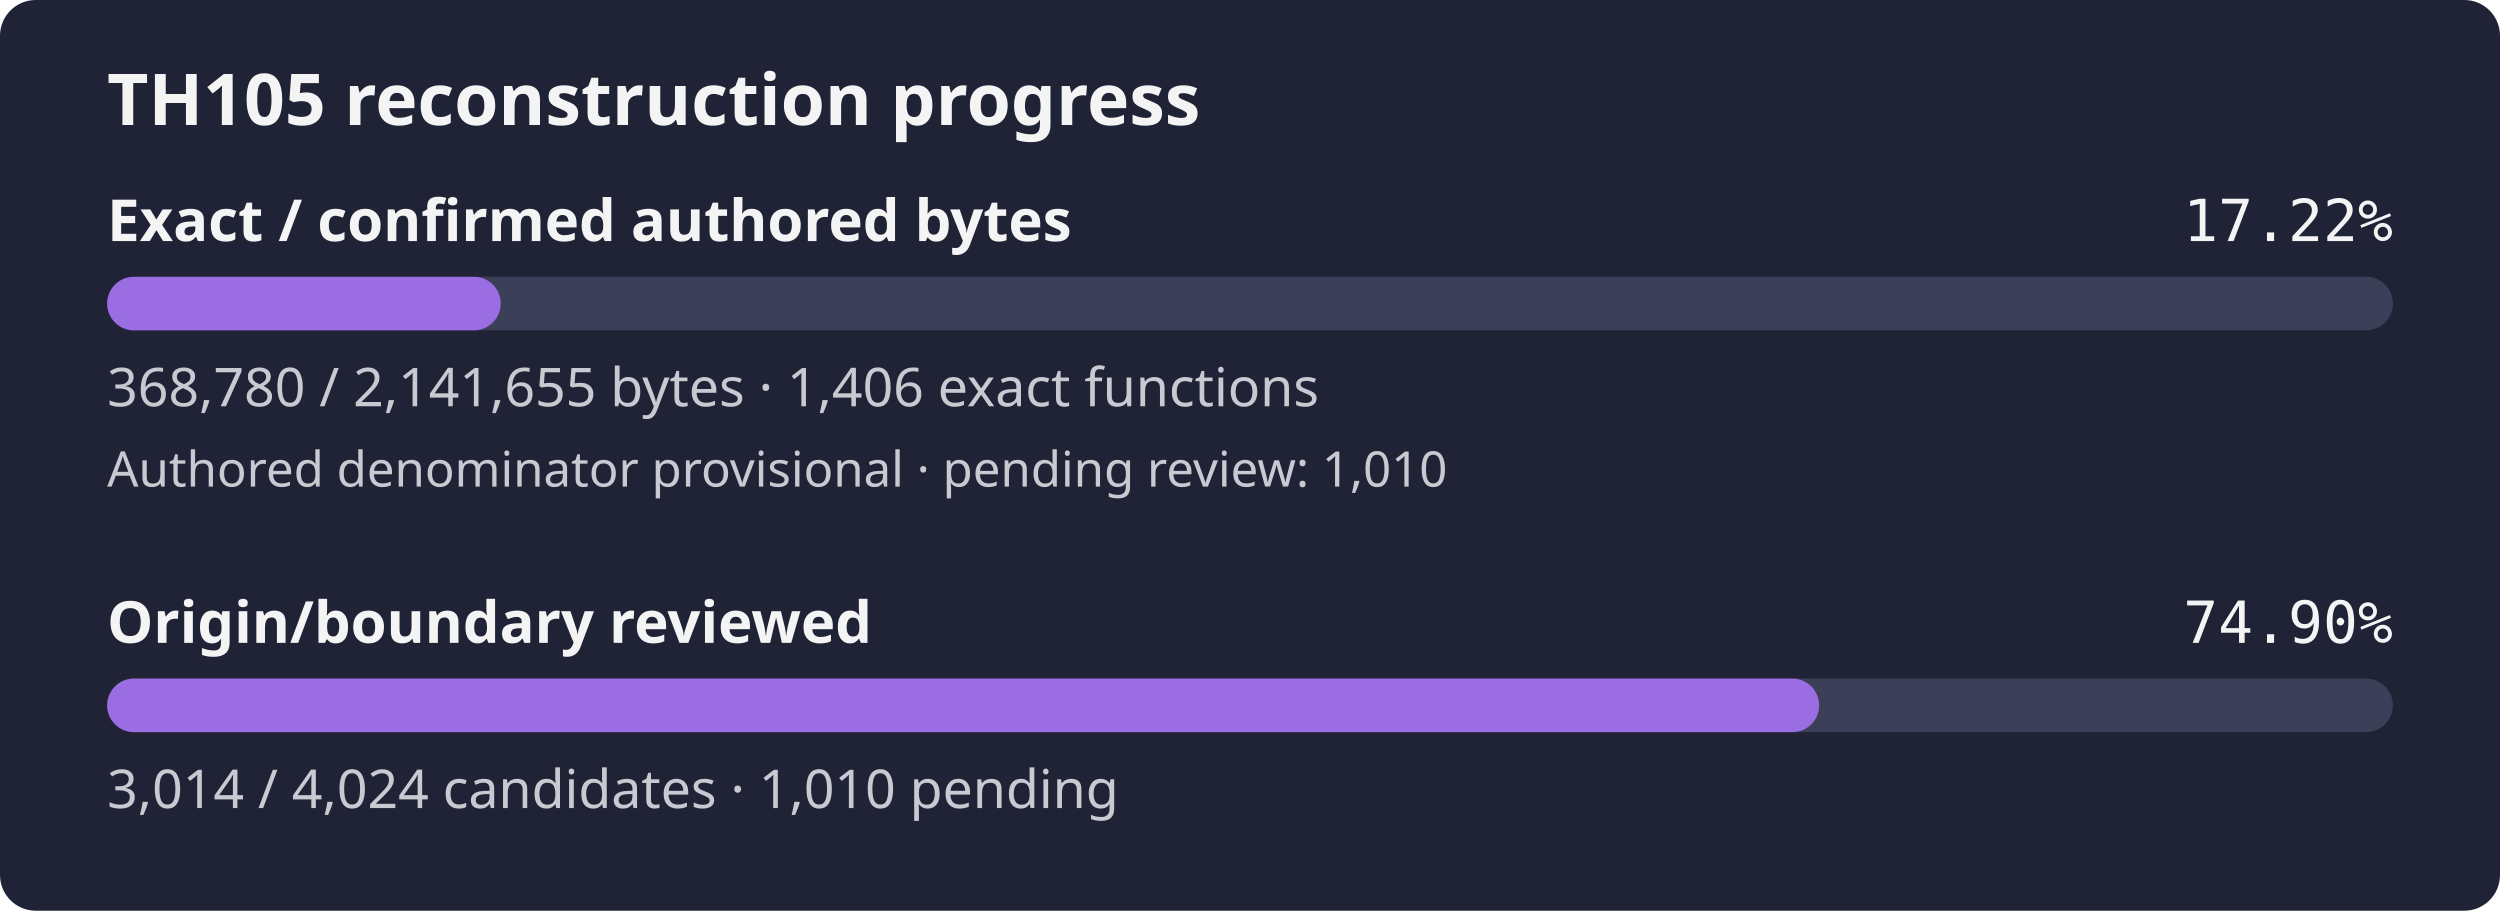
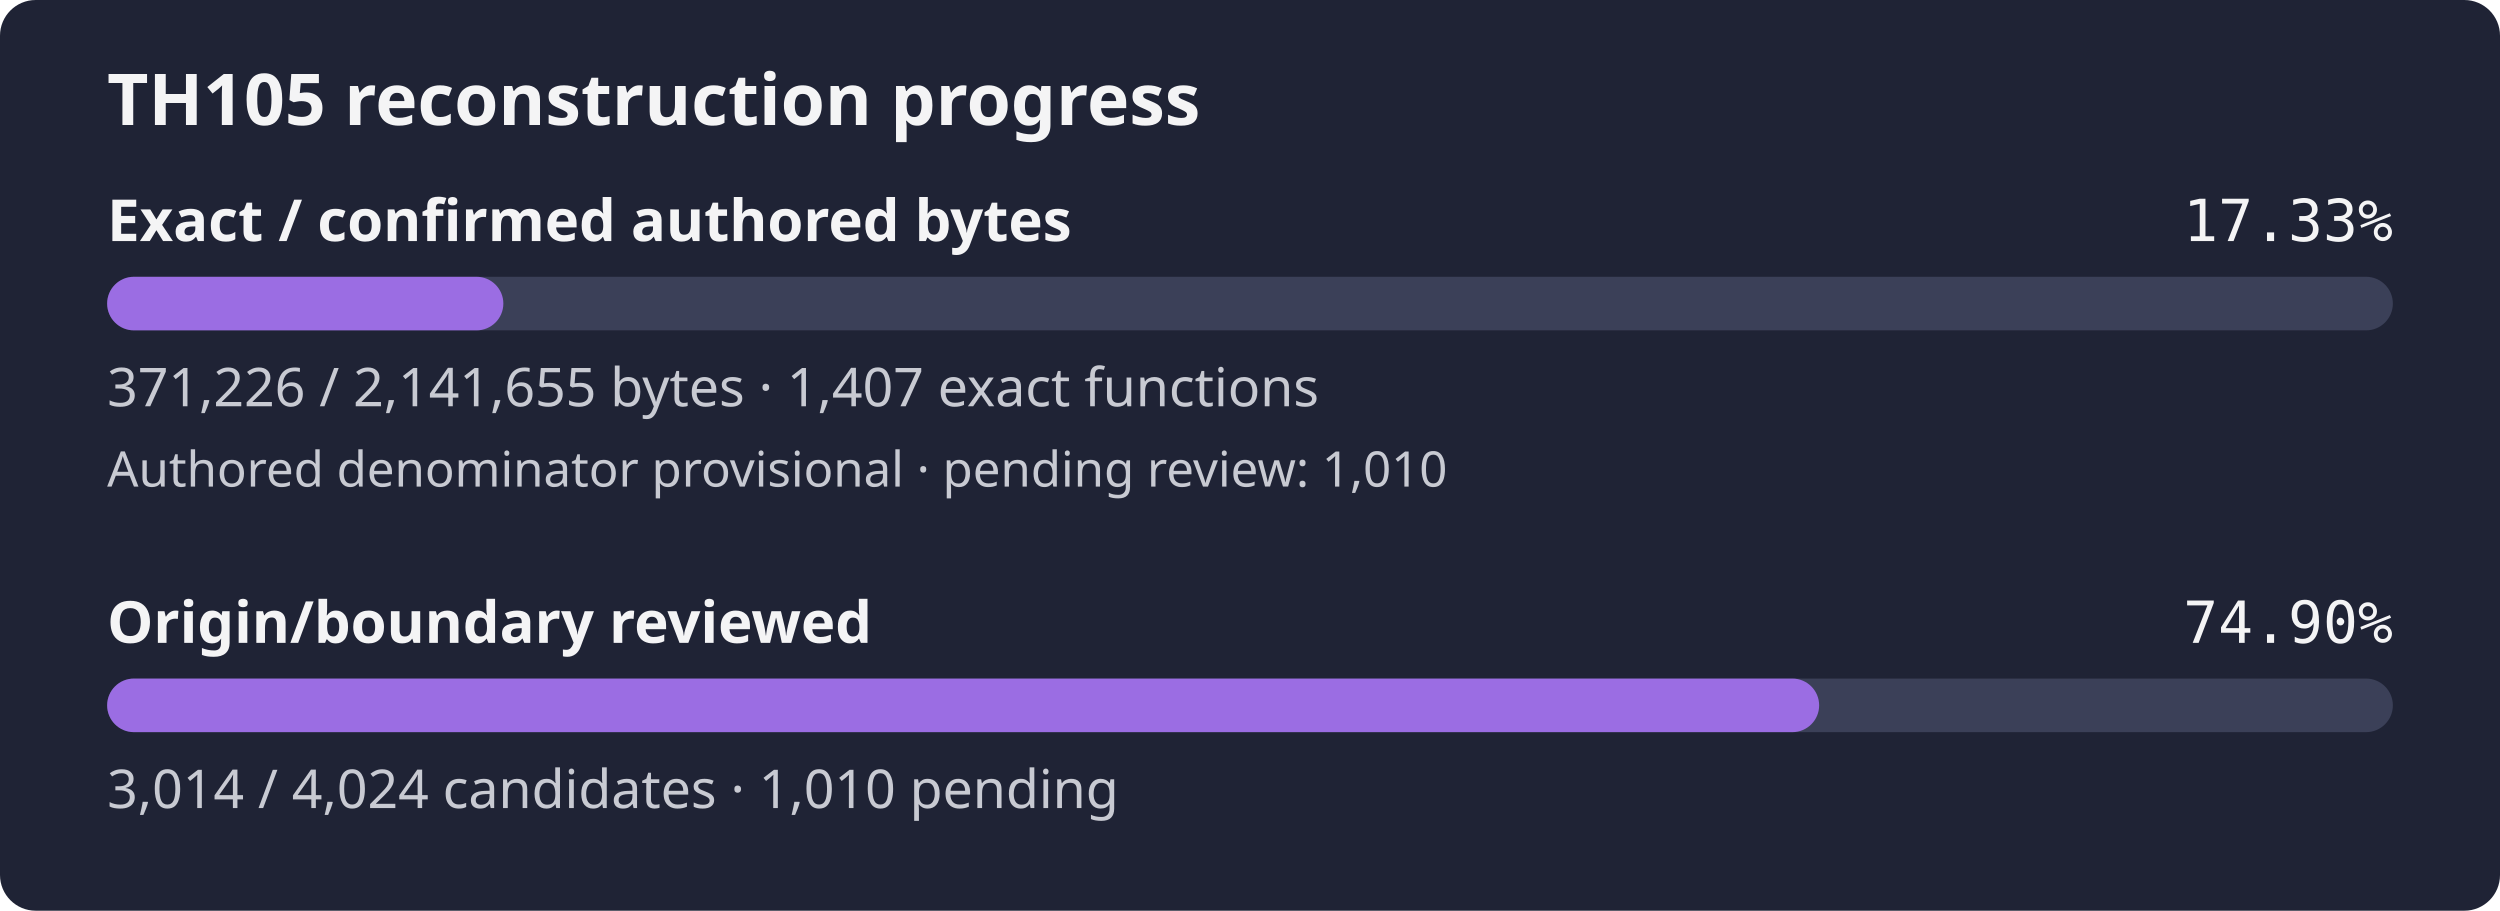
- <svg xmlns="http://www.w3.org/2000/svg" width="560" height="204" viewBox="0 0 560 204" role="img" aria-label="TH105 reconstruction progress: 17.22% of confirmed authored bytes exact; authored denominator provisional, origin review 74.90%">
+ <svg xmlns="http://www.w3.org/2000/svg" width="560" height="204" viewBox="0 0 560 204" role="img" aria-label="TH105 reconstruction progress: 17.33% of confirmed authored bytes exact; authored denominator provisional, origin review 74.90%">
  <rect width="560" height="204" rx="8" fill="#1f2335" />
  <text x="24" y="28" fill="#f4f4f5" font-family="sans-serif" font-size="16" font-weight="600">TH105 reconstruction progress</text>
  <text x="24" y="54" fill="#f4f4f5" font-family="sans-serif" font-size="13" font-weight="600">Exact / confirmed authored bytes</text>
-   <text x="536" y="54" fill="#f4f4f5" text-anchor="end" font-family="monospace" font-size="13">17.22%</text>
+   <text x="536" y="54" fill="#f4f4f5" text-anchor="end" font-family="monospace" font-size="13">17.33%</text>
  <rect id="exact-track" x="24" y="62" width="512" height="12" rx="6" fill="#3b4058" />
-   <rect id="exact-fill" x="24" y="62" width="88.16" height="12" rx="6" fill="#9b6de3" />
-   <text x="24" y="91" fill="#c8cad2" font-family="sans-serif" font-size="12">368,780 / 2,141,655 bytes · 1,406 exact functions</text>
+   <rect id="exact-fill" x="24" y="62" width="88.75" height="12" rx="6" fill="#9b6de3" />
+   <text x="24" y="91" fill="#c8cad2" font-family="sans-serif" font-size="12">371,226 / 2,141,655 bytes · 1,407 exact functions</text>
  <text x="24" y="109" fill="#c8cad2" font-family="sans-serif" font-size="11">Authored denominator provisional · pending review: 1,010</text>
  <text x="24" y="144" fill="#f4f4f5" font-family="sans-serif" font-size="13" font-weight="600">Origin/boundary reviewed</text>
  <text x="536" y="144" fill="#f4f4f5" text-anchor="end" font-family="monospace" font-size="13">74.90%</text>
  <rect id="review-track" x="24" y="152" width="512" height="12" rx="6" fill="#3b4058" />
  <rect id="review-fill" x="24" y="152" width="383.49" height="12" rx="6" fill="#9b6de3" />
  <text x="24" y="181" fill="#c8cad2" font-family="sans-serif" font-size="12">3,014 / 4,024 candidates · 1,010 pending</text>
</svg>
